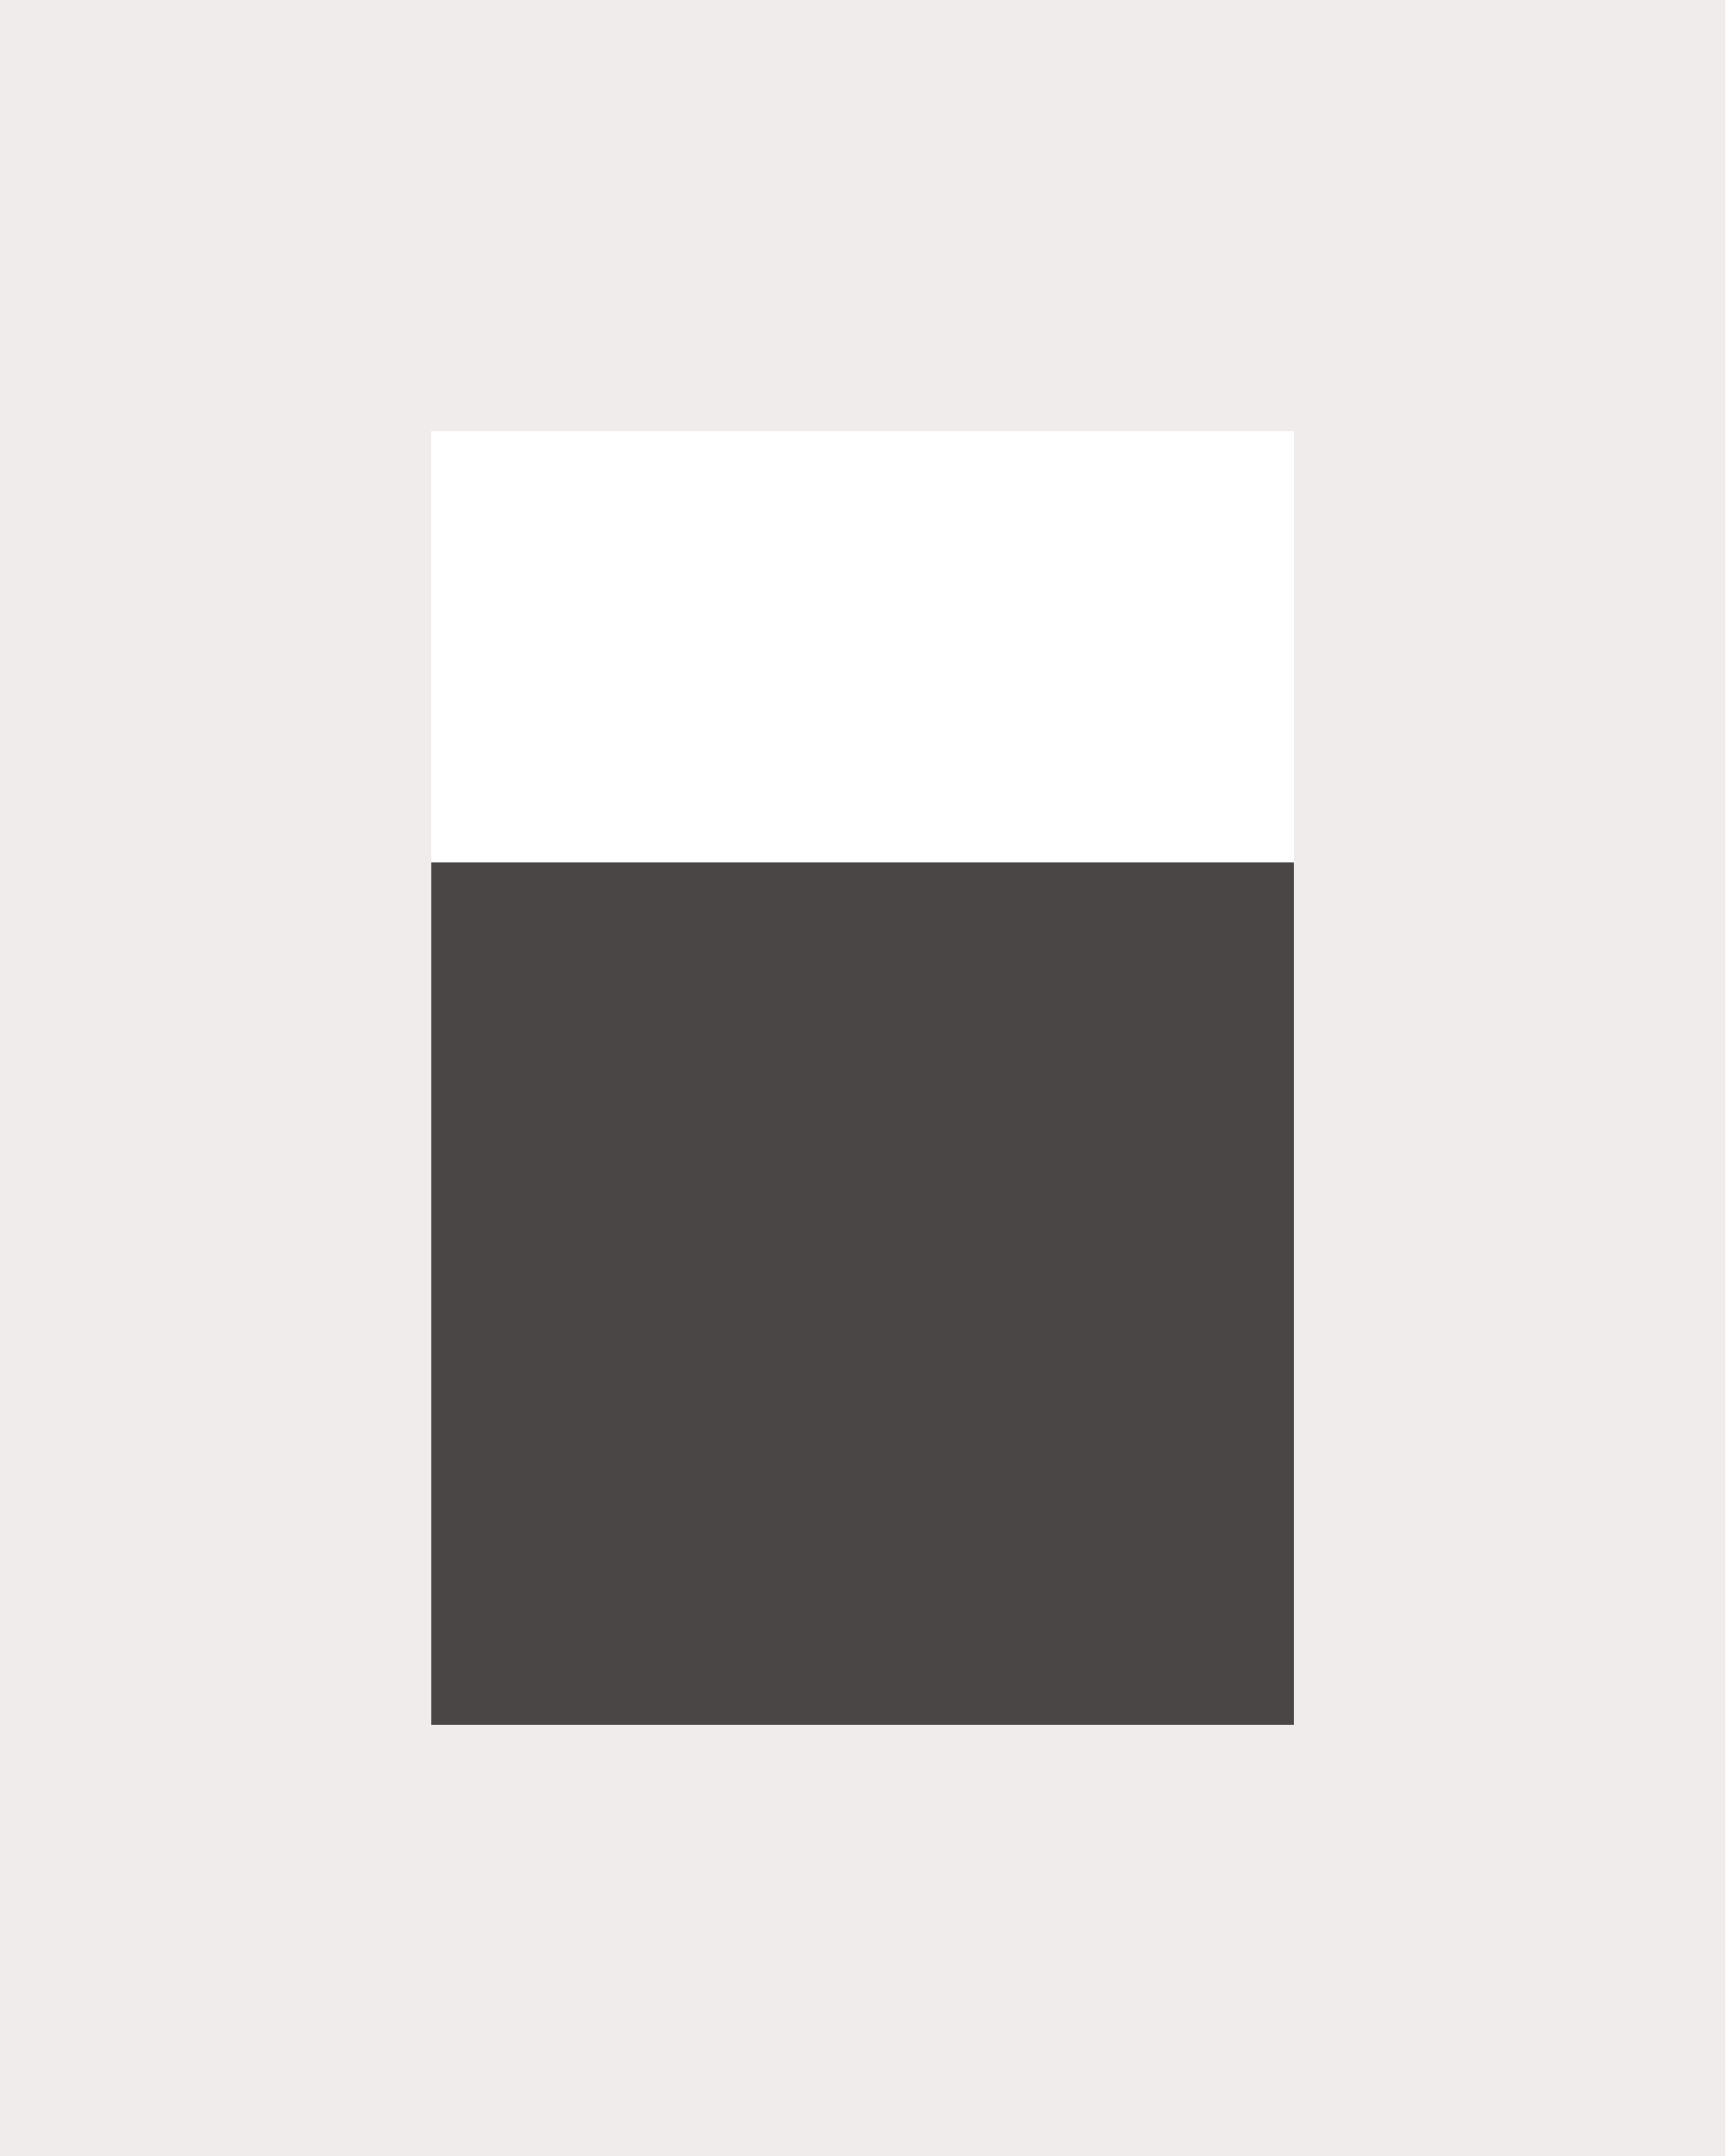
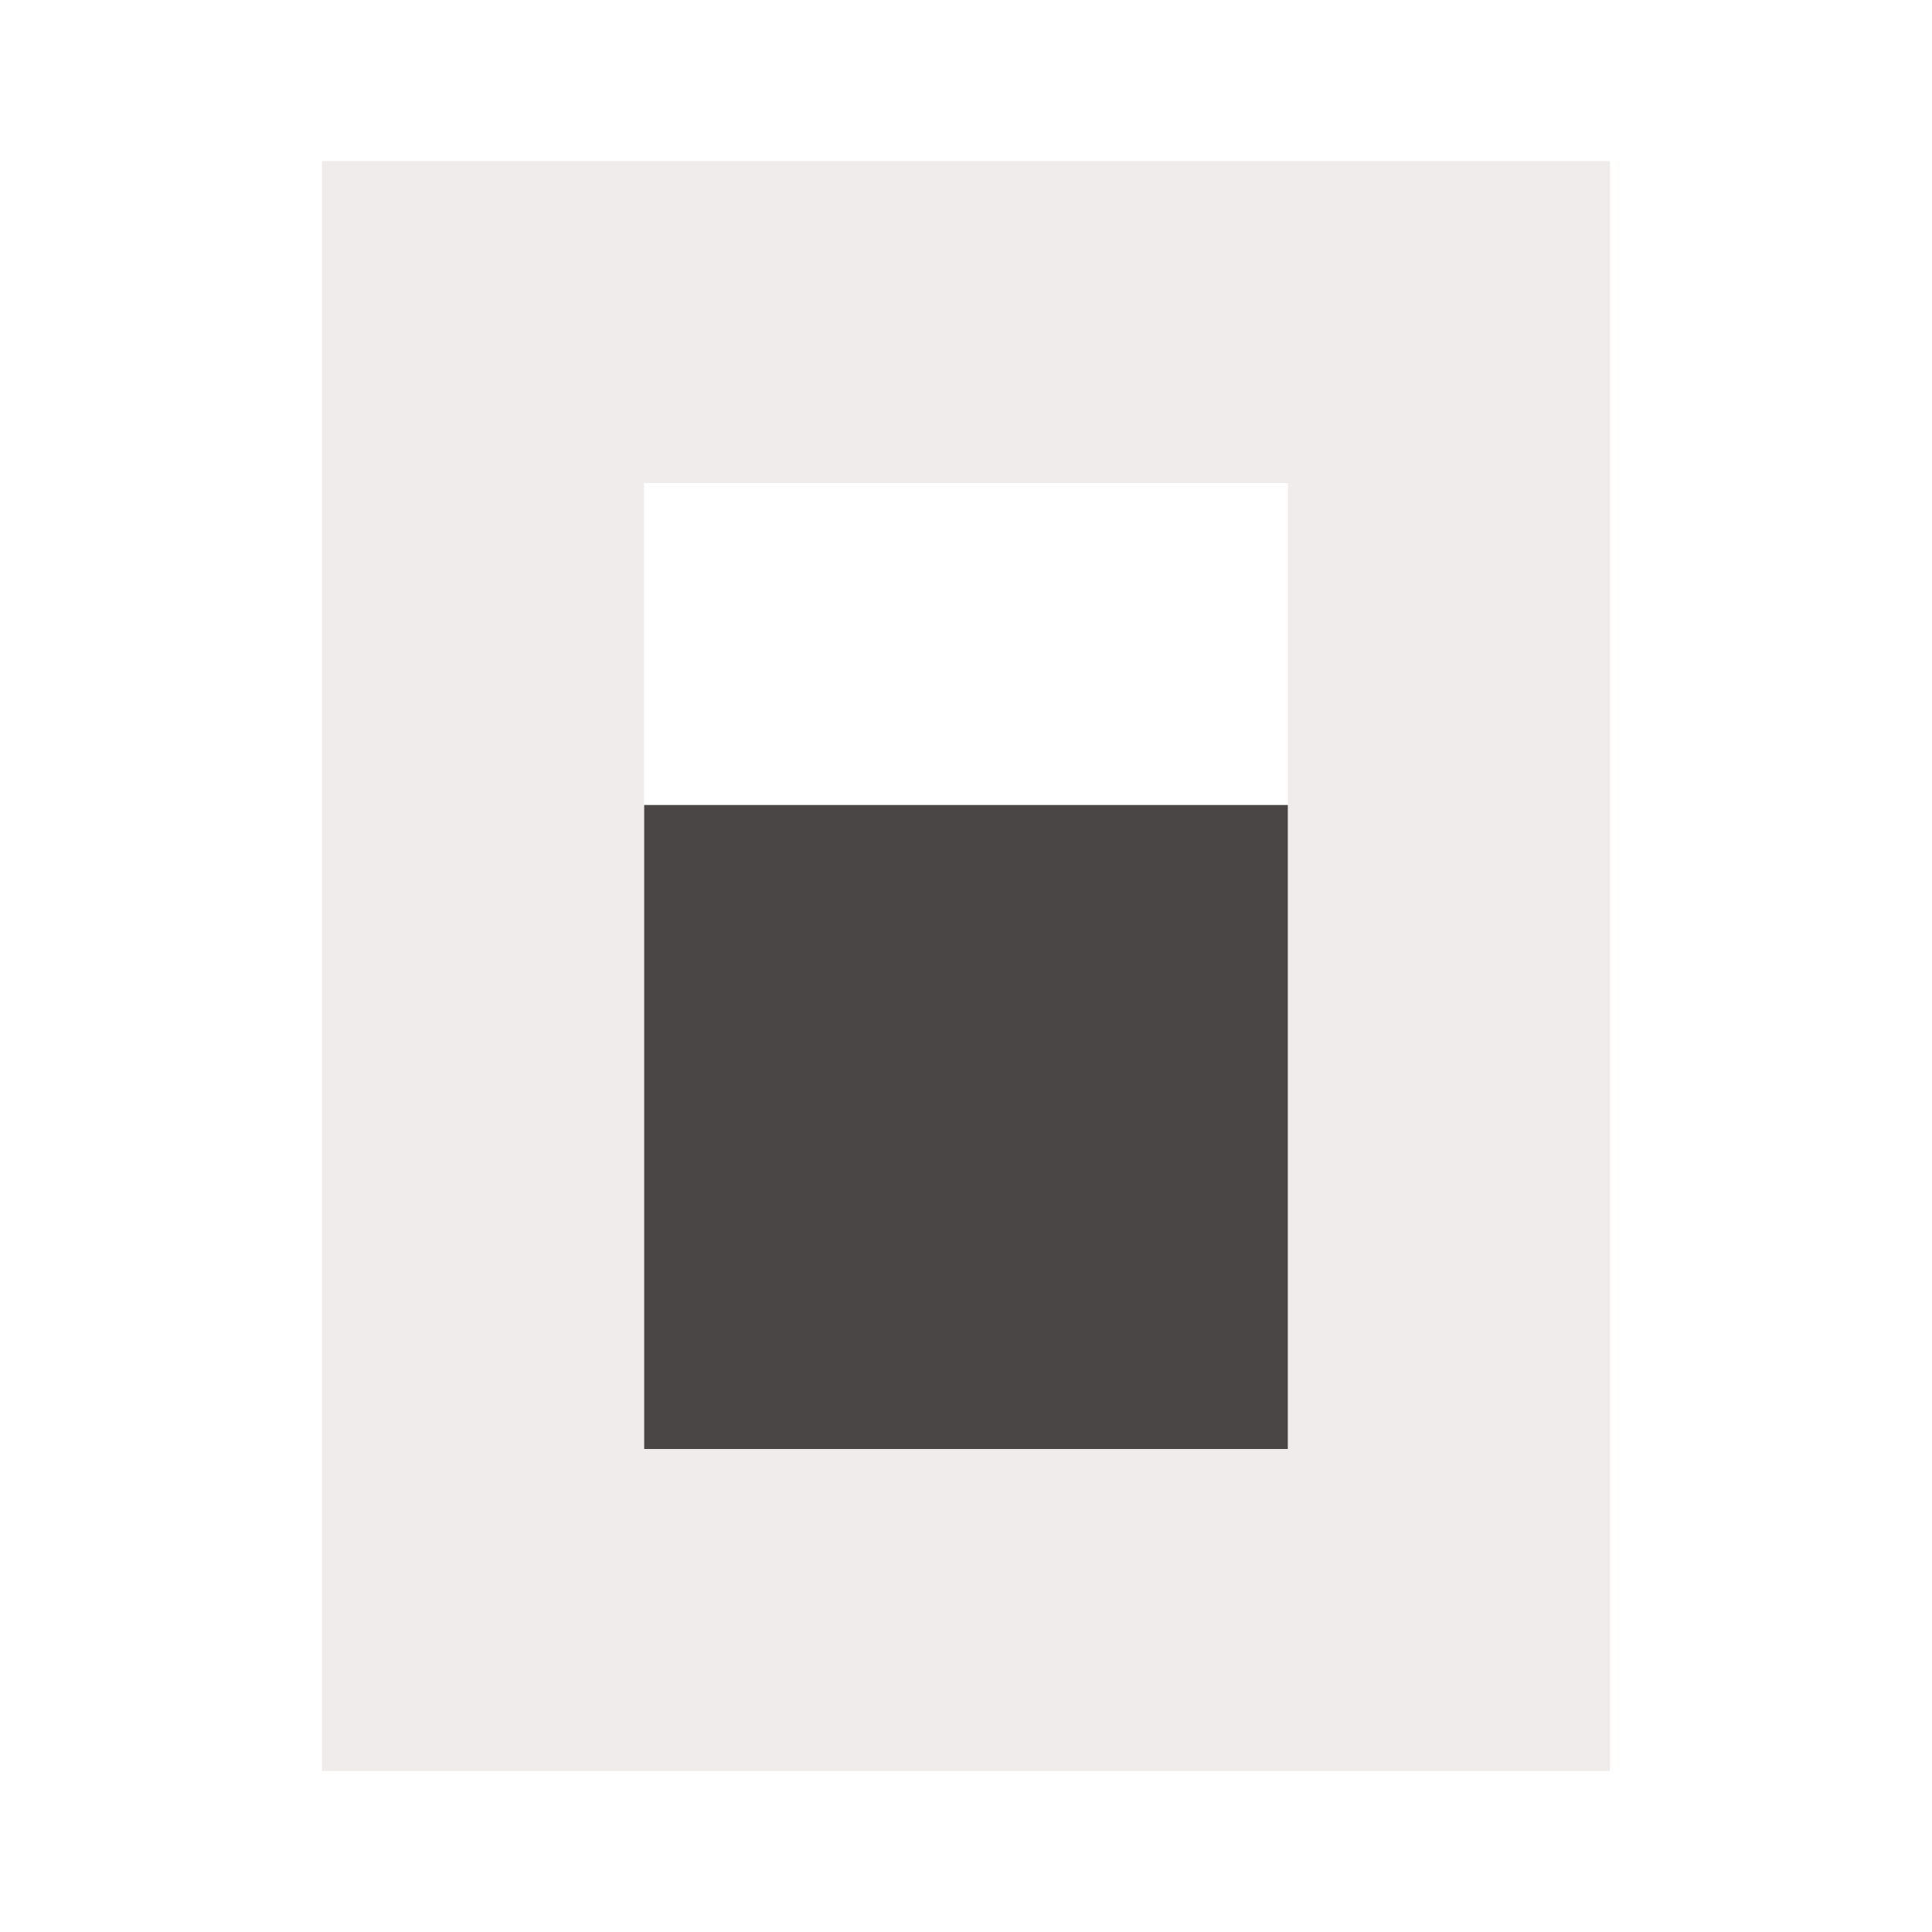
- <svg xmlns="http://www.w3.org/2000/svg" width="240" height="300" viewBox="0 0 240 300" fill="none">
-   <path d="M180 240H60V120H180V240Z" fill="#4B4646" />
-   <path d="M180 60H60V240H180V60ZM240 300H0V0H240V300Z" fill="#F1ECEC" />
+ <svg xmlns="http://www.w3.org/2000/svg" width="24" height="24" viewBox="0 0 24 24" fill="none">
+   <path d="M16 18H8V10H16V18Z" fill="#4B4646" />
+   <path d="M16 6H8V18H16V6ZM20 22H4V2H20V22Z" fill="#F1ECEC" fill-rule="evenodd" />
</svg>
